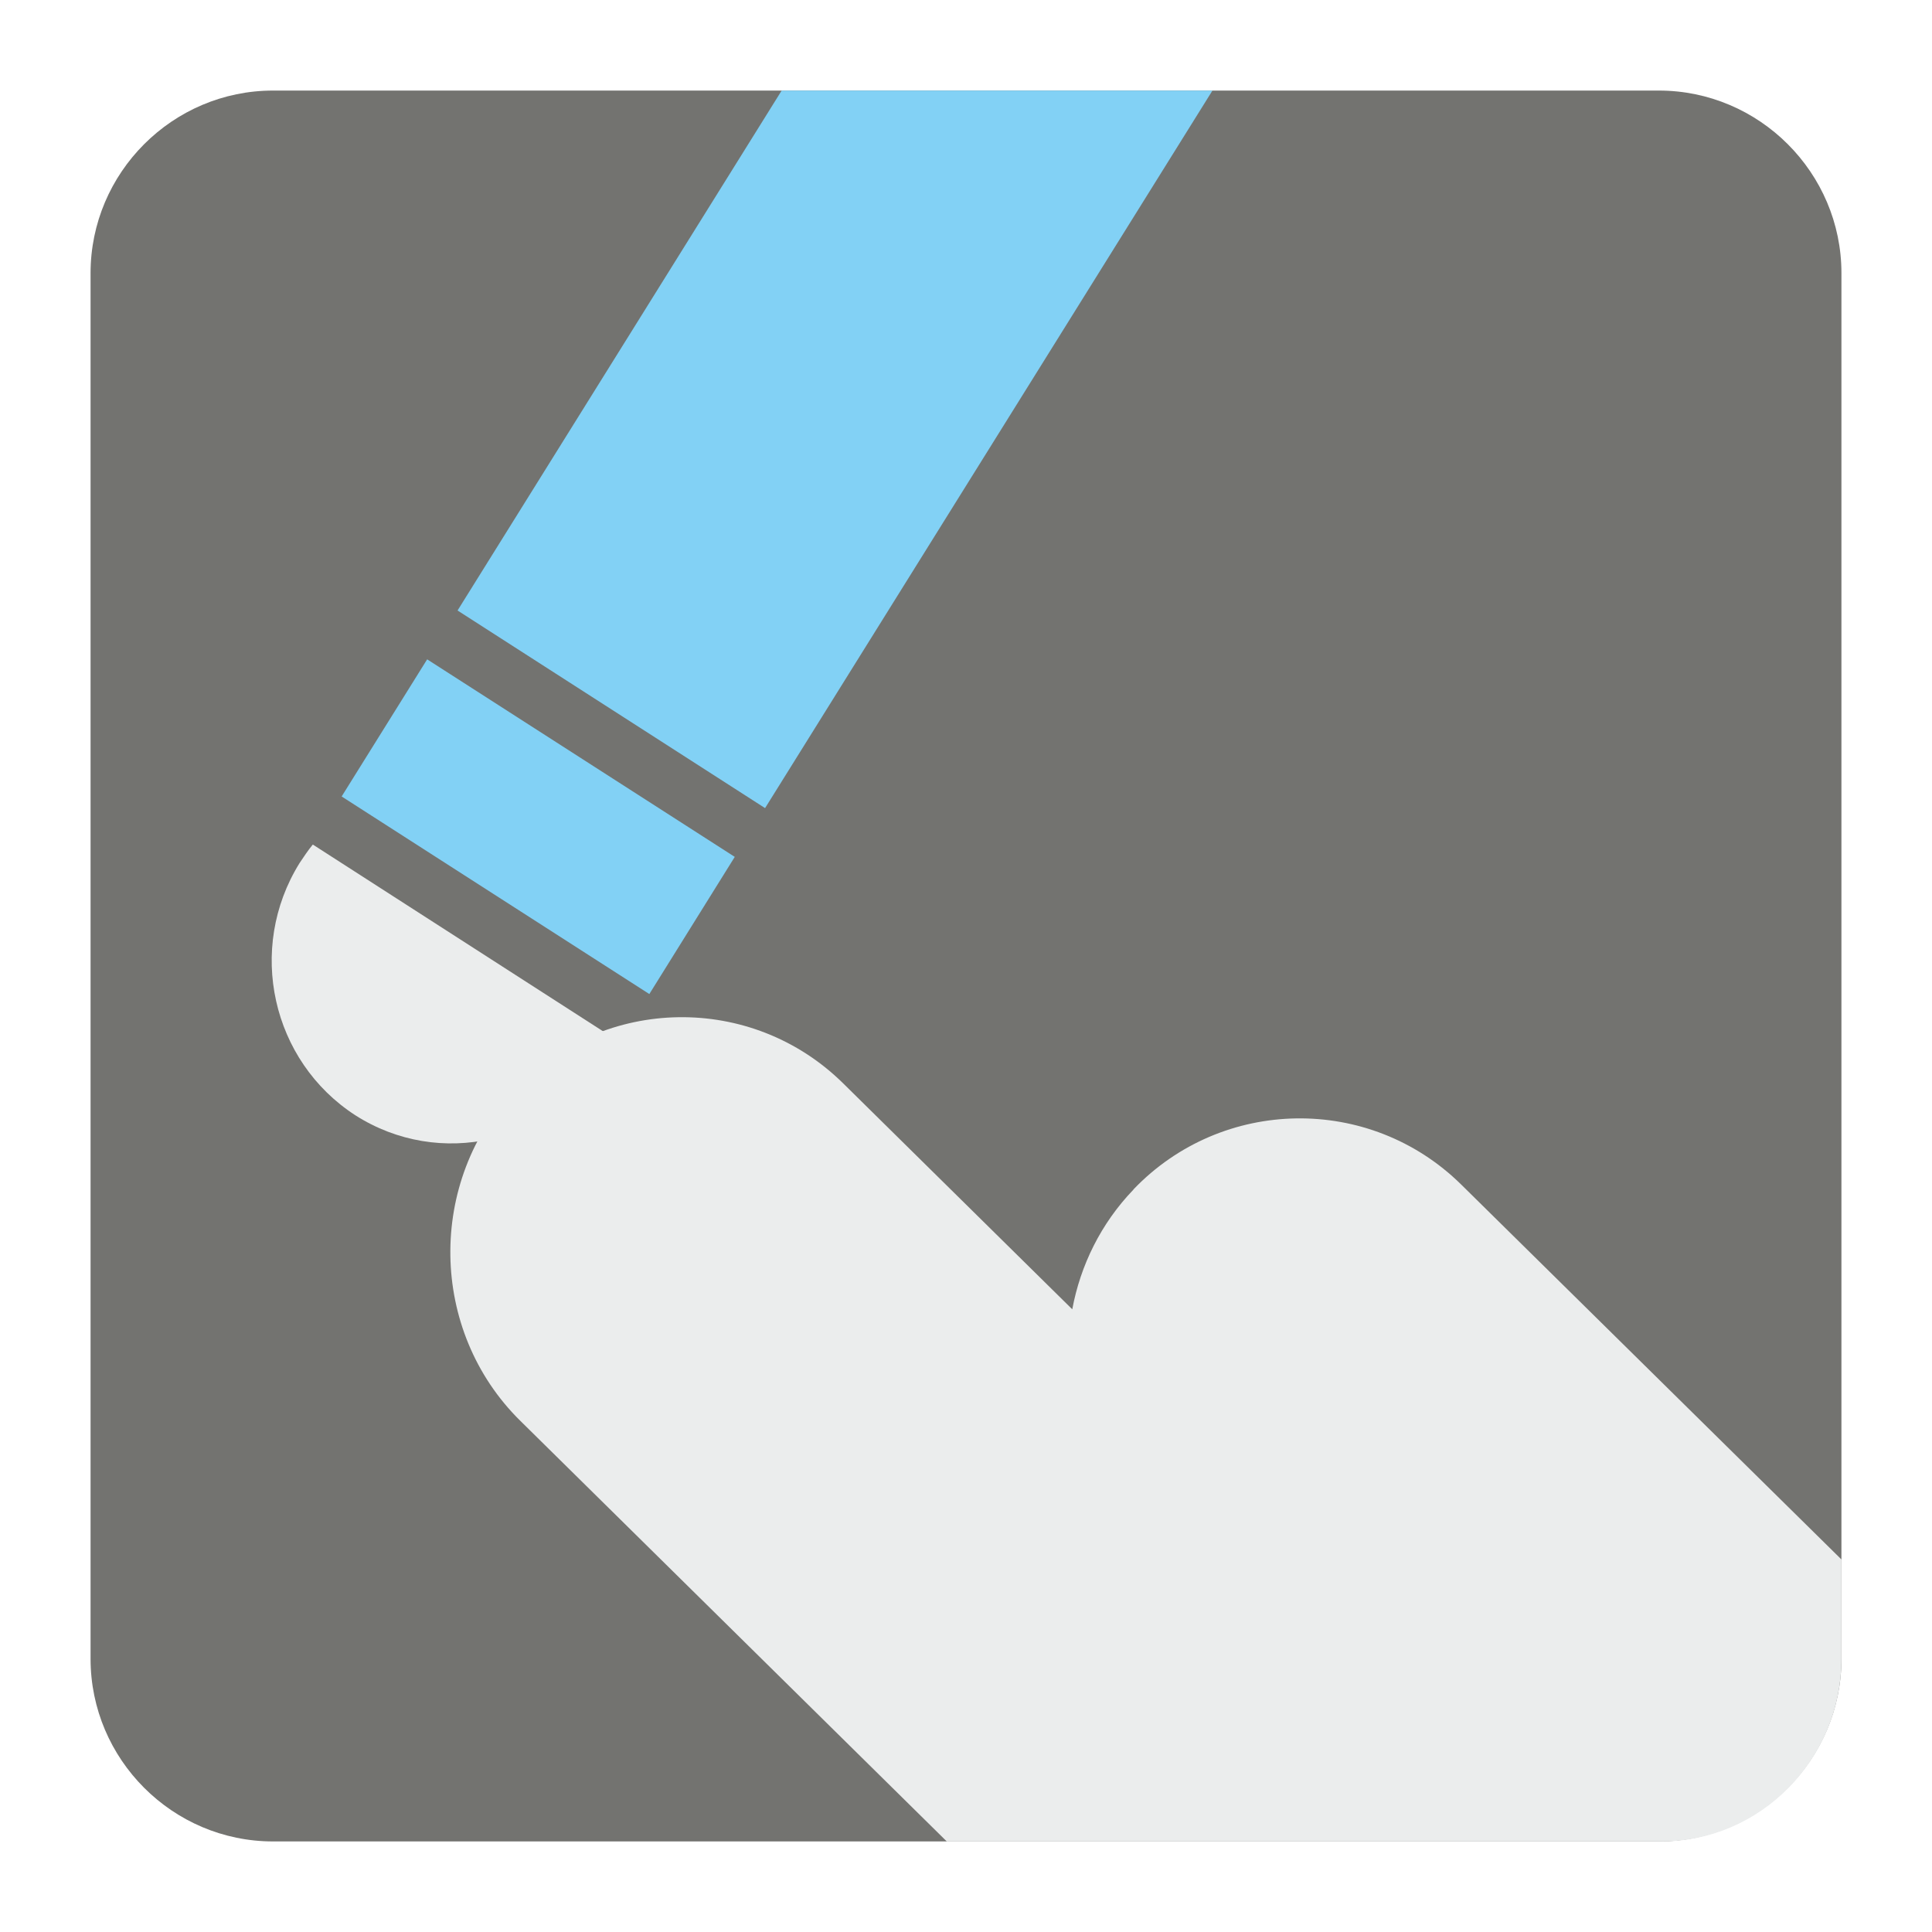
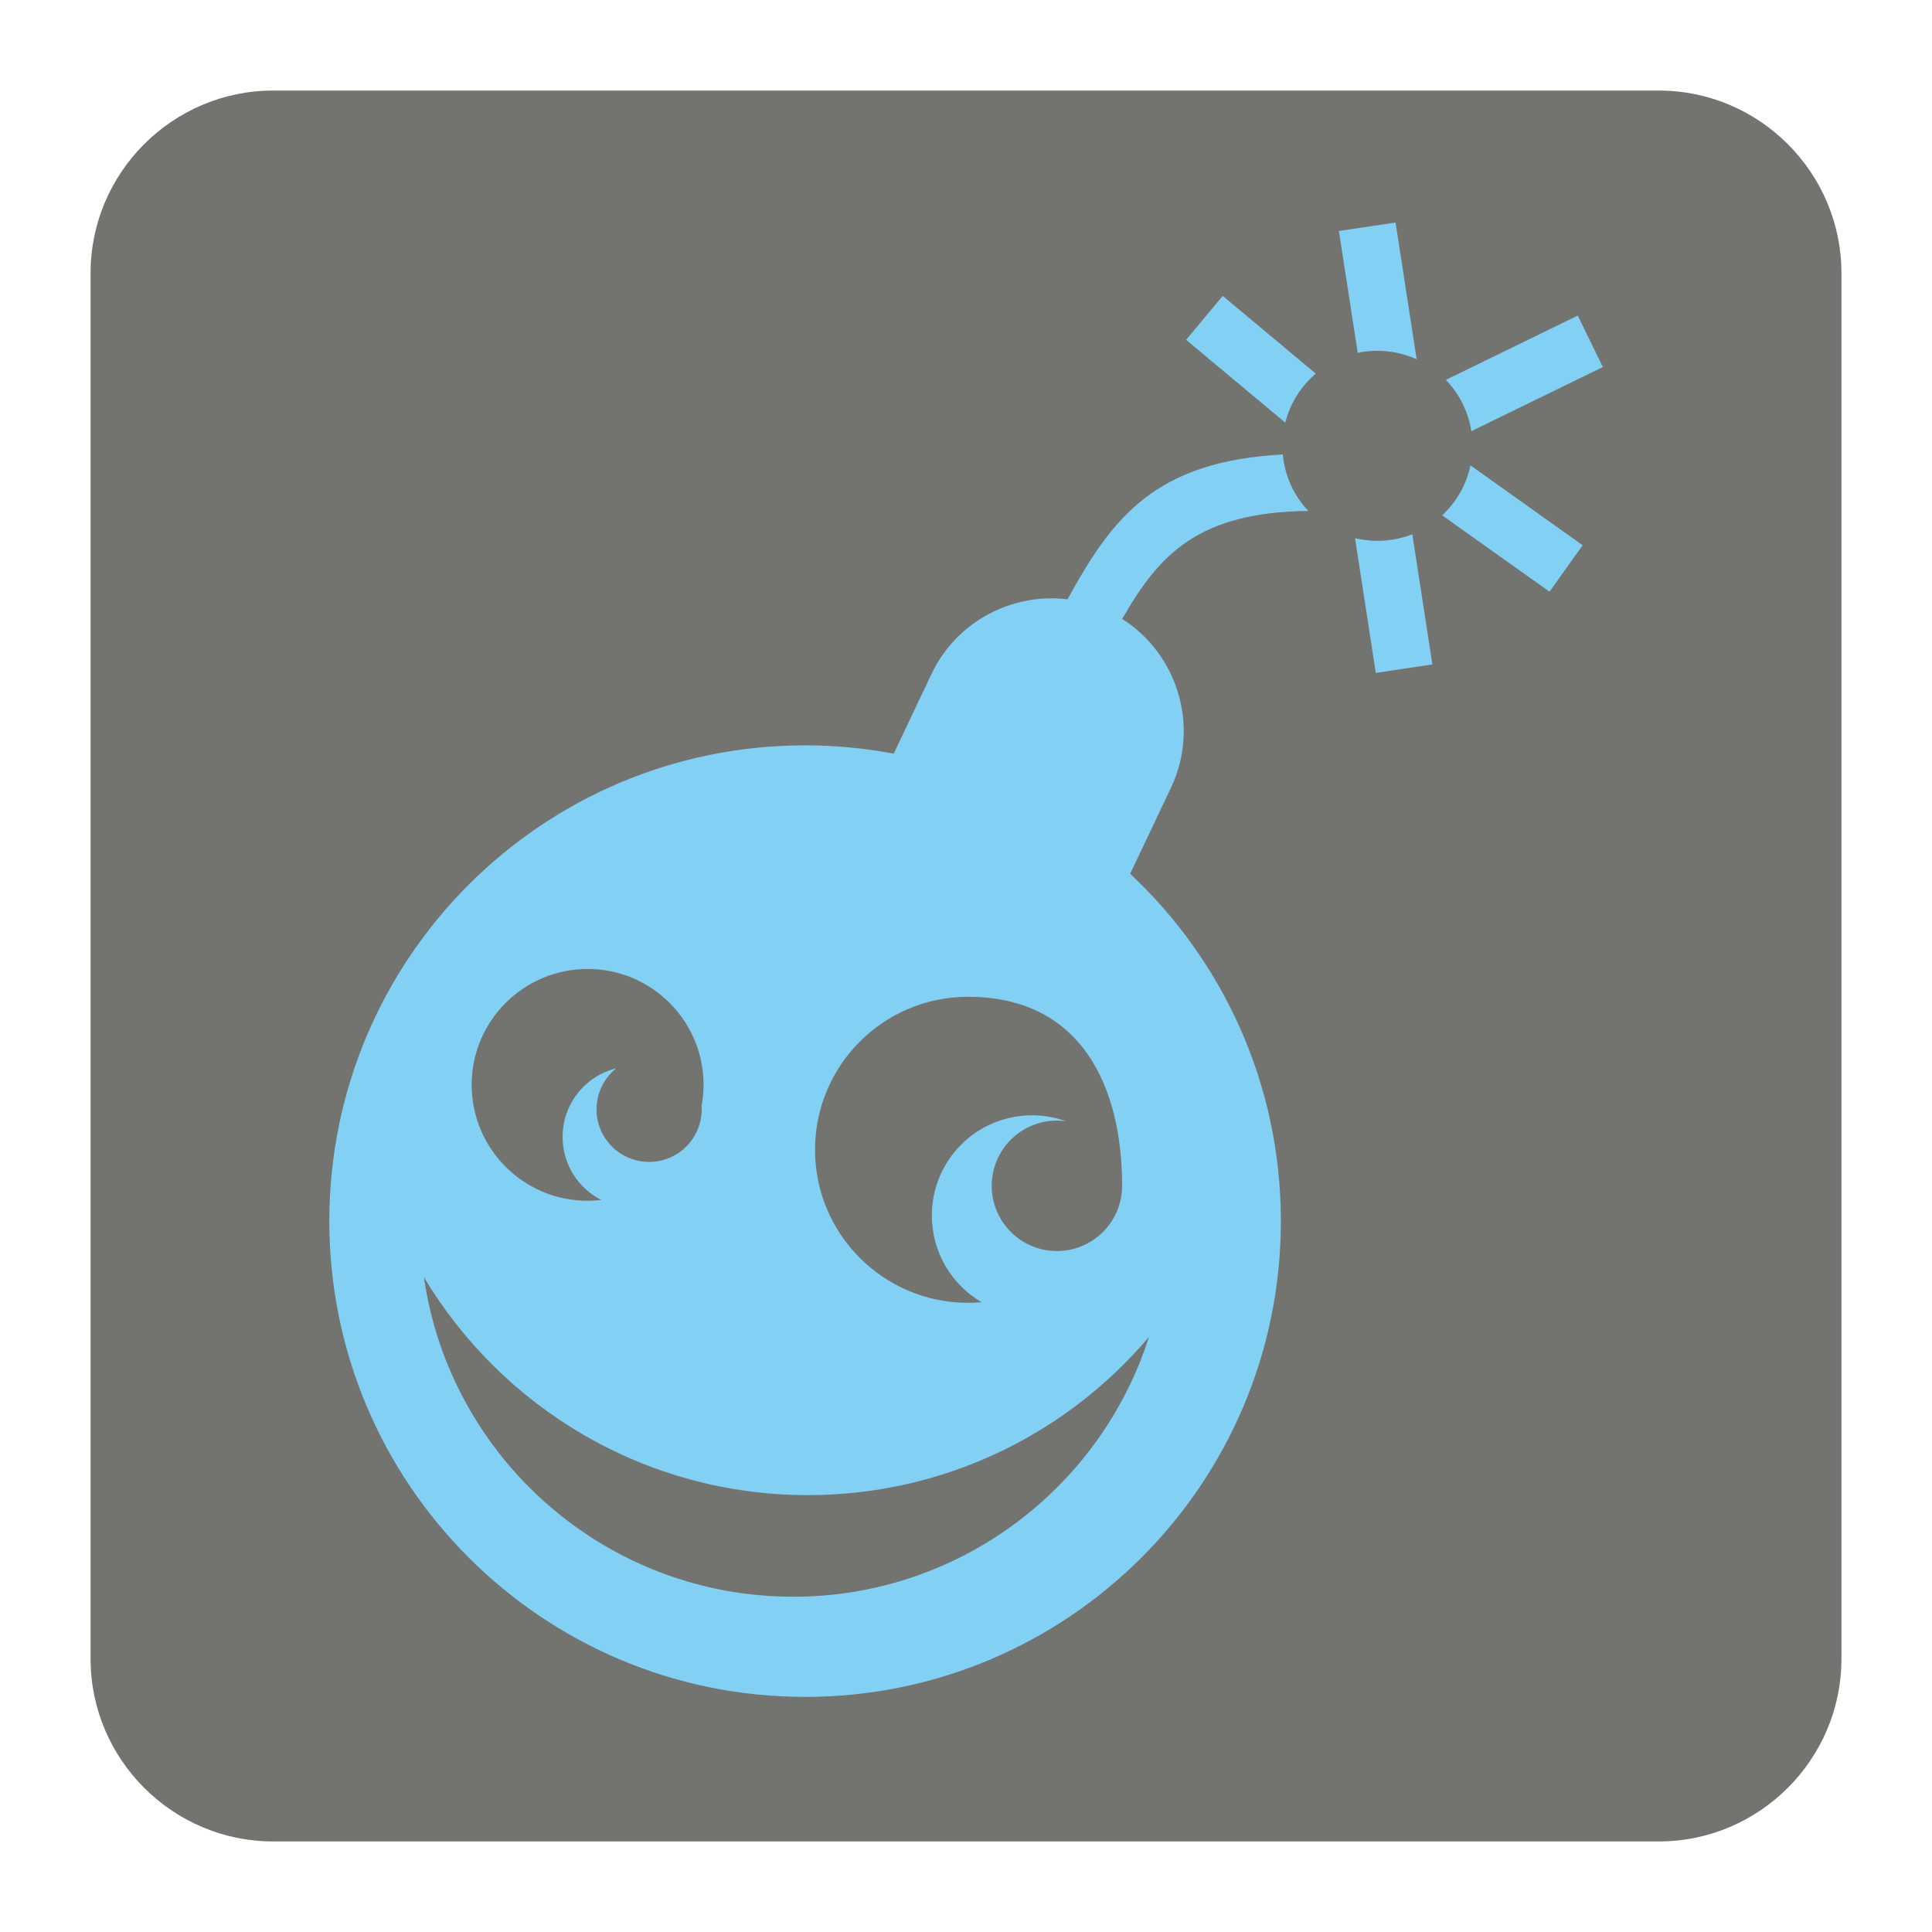
<svg xmlns="http://www.w3.org/2000/svg" version="1.1" x="0px" y="0px" width="128" height="128" viewBox="0, 0, 128, 128">
  <g id="Background">
    <rect x="0" y="0" width="128" height="128" fill="#000000" fill-opacity="0" />
  </g>
  <g id="Background">
-     <path d="M18.092,6 L109.903,6 C116.552,6 122,11.441 122,18.096 L122,109.902 C122,116.559 116.552,122 109.903,122 L18.092,122 C11.436,122 6,116.559 6,109.902 L6,18.096 C6,11.441 11.436,6 18.092,6" fill="#737370" />
-     <path d="M34.155,72.093 L34.168,72.093 C40.04,65.96 49.809,65.796 55.871,71.784 L71.041,86.745 C71.578,83.846 72.934,81.057 75.096,78.813 L75.096,78.801 C80.974,72.664 90.737,72.503 96.805,78.476 L122,103.318 L122,109.902 C122,116.559 116.635,122 110.083,122 L62.726,122 L34.472,94.133 C28.417,88.172 28.275,78.256 34.155,72.093" fill="#EBEDED" />
-     <path d="M40.706,68.809 C40.498,69.244 40.254,69.701 39.986,70.123 C36.468,75.777 29.106,77.438 23.545,73.892 C17.99,70.297 16.328,62.848 19.846,57.182 C20.119,56.772 20.406,56.341 20.724,55.953 z" fill="#EBEDED" />
-     <path d="M22.635,52.768 L43.02,65.858 L48.68,56.771 L28.3,43.683 z" fill="#82D1F5" />
-     <path d="M80.328,6 L50.688,53.539 L30.314,40.447 L51.787,6 z" fill="#82D1F5" />
+     <path d="M18.093,6 L109.905,6 C116.561,6 122,11.439 122,18.093 L122,109.907 C122,116.561 116.561,122 109.905,122 L18.093,122 C11.439,122 6,116.561 6,109.907 L6,18.093 C6,11.439 11.439,6 18.093,6" fill="#737370" />
+     <path d="M70.726,39.705 C73.718,34.247 76.541,30.567 84.99,30.109 C85.122,31.558 85.737,32.855 86.678,33.85 C79.389,33.941 76.805,36.713 74.348,41.007 C78.03,43.335 79.496,48.139 77.586,52.177 L74.878,57.89 C81.02,63.645 84.861,71.819 84.861,80.903 C84.861,98.312 70.749,112.424 53.341,112.424 C35.931,112.424 21.819,98.312 21.819,80.903 C21.819,63.49 35.931,49.381 53.341,49.381 C55.345,49.381 57.309,49.573 59.213,49.929 L61.711,44.659 C63.365,41.162 67.072,39.257 70.726,39.705 z M85.154,28 L78.582,22.515 L81.007,19.602 L87.173,24.752 C86.195,25.589 85.478,26.716 85.154,28 z M89.953,23.378 L88.706,15.303 L92.46,14.743 L93.857,23.802 C93.058,23.446 92.186,23.241 91.255,23.241 C90.807,23.241 90.374,23.286 89.953,23.378 z M91.15,44.582 L89.775,35.658 C90.25,35.768 90.748,35.832 91.255,35.832 C92.072,35.832 92.853,35.677 93.57,35.399 L94.899,44.02 z M102.659,39.202 L95.547,34.142 C96.483,33.275 97.15,32.128 97.421,30.831 L104.855,36.124 z M106.193,24.319 L97.479,28.566 C97.274,27.259 96.675,26.082 95.79,25.168 L104.531,20.907 z" fill="#82D1F5" />
+     <path d="M76.12,88.579 C72.937,98.563 63.56,105.788 52.555,105.788 C40.106,105.788 29.807,96.59 28.085,84.616 C33.255,93.261 42.712,99.056 53.523,99.056 C62.579,99.056 70.686,94.987 76.12,88.579" fill="#737370" />
+     <path d="M64.132,66.041 C71.685,66.041 74.343,72.047 74.343,78.564 C74.343,80.947 72.407,82.884 70.022,82.884 C67.64,82.884 65.703,80.947 65.703,78.564 C65.703,76.18 67.64,74.243 70.022,74.243 C70.233,74.243 70.438,74.258 70.639,74.288 C69.932,74.034 69.168,73.892 68.374,73.892 C64.702,73.892 61.738,76.865 61.738,80.531 C61.738,82.985 63.062,85.117 65.031,86.277 C64.735,86.296 64.433,86.314 64.132,86.314 C58.537,86.314 53.998,81.77 53.998,76.175 C53.998,70.576 58.537,66.041 64.132,66.041 z M46.481,73.27 L46.49,73.499 C46.49,75.418 44.928,76.979 43.01,76.979 C41.082,76.979 39.521,75.418 39.521,73.499 C39.521,72.399 40.032,71.416 40.827,70.778 C38.786,71.284 37.273,73.125 37.273,75.321 C37.273,77.148 38.311,78.724 39.832,79.5 C39.534,79.533 39.237,79.555 38.936,79.555 C34.694,79.555 31.249,76.115 31.249,71.873 C31.249,67.635 34.694,64.196 38.936,64.196 C43.17,64.196 46.613,67.635 46.613,71.873 C46.613,72.353 46.563,72.819 46.481,73.27" fill="#737370" />
  </g>
  <defs />
</svg>
